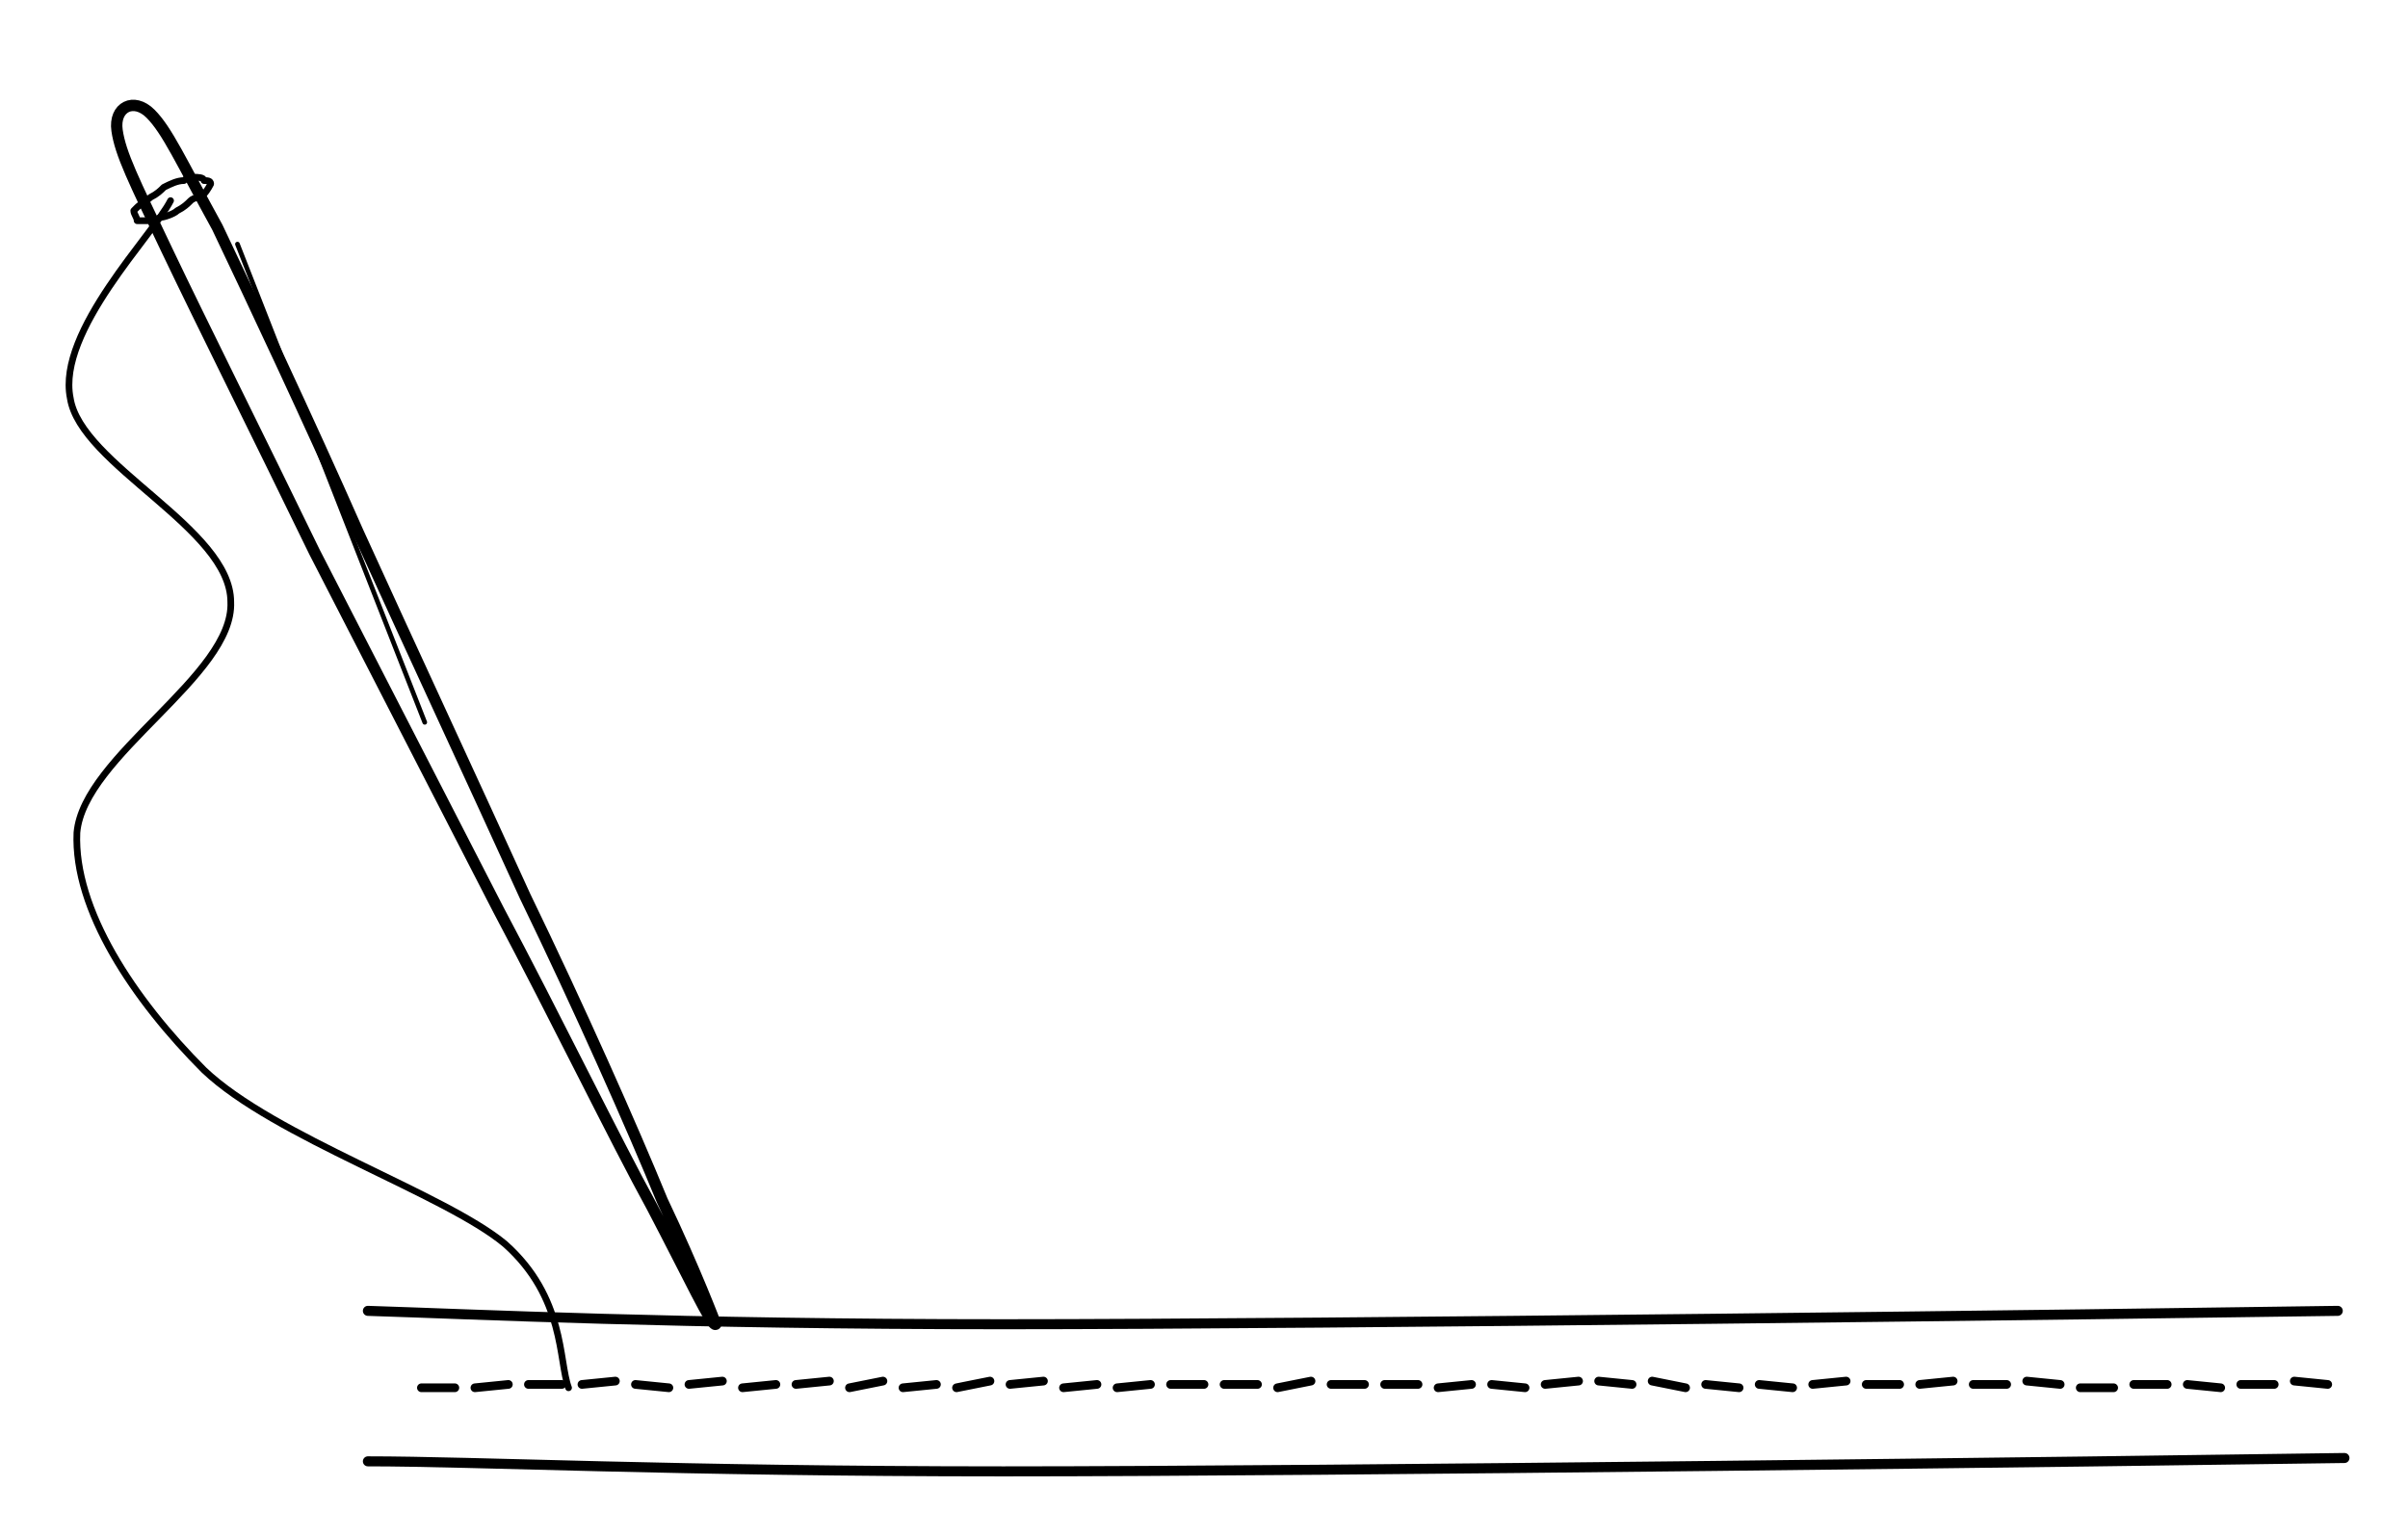
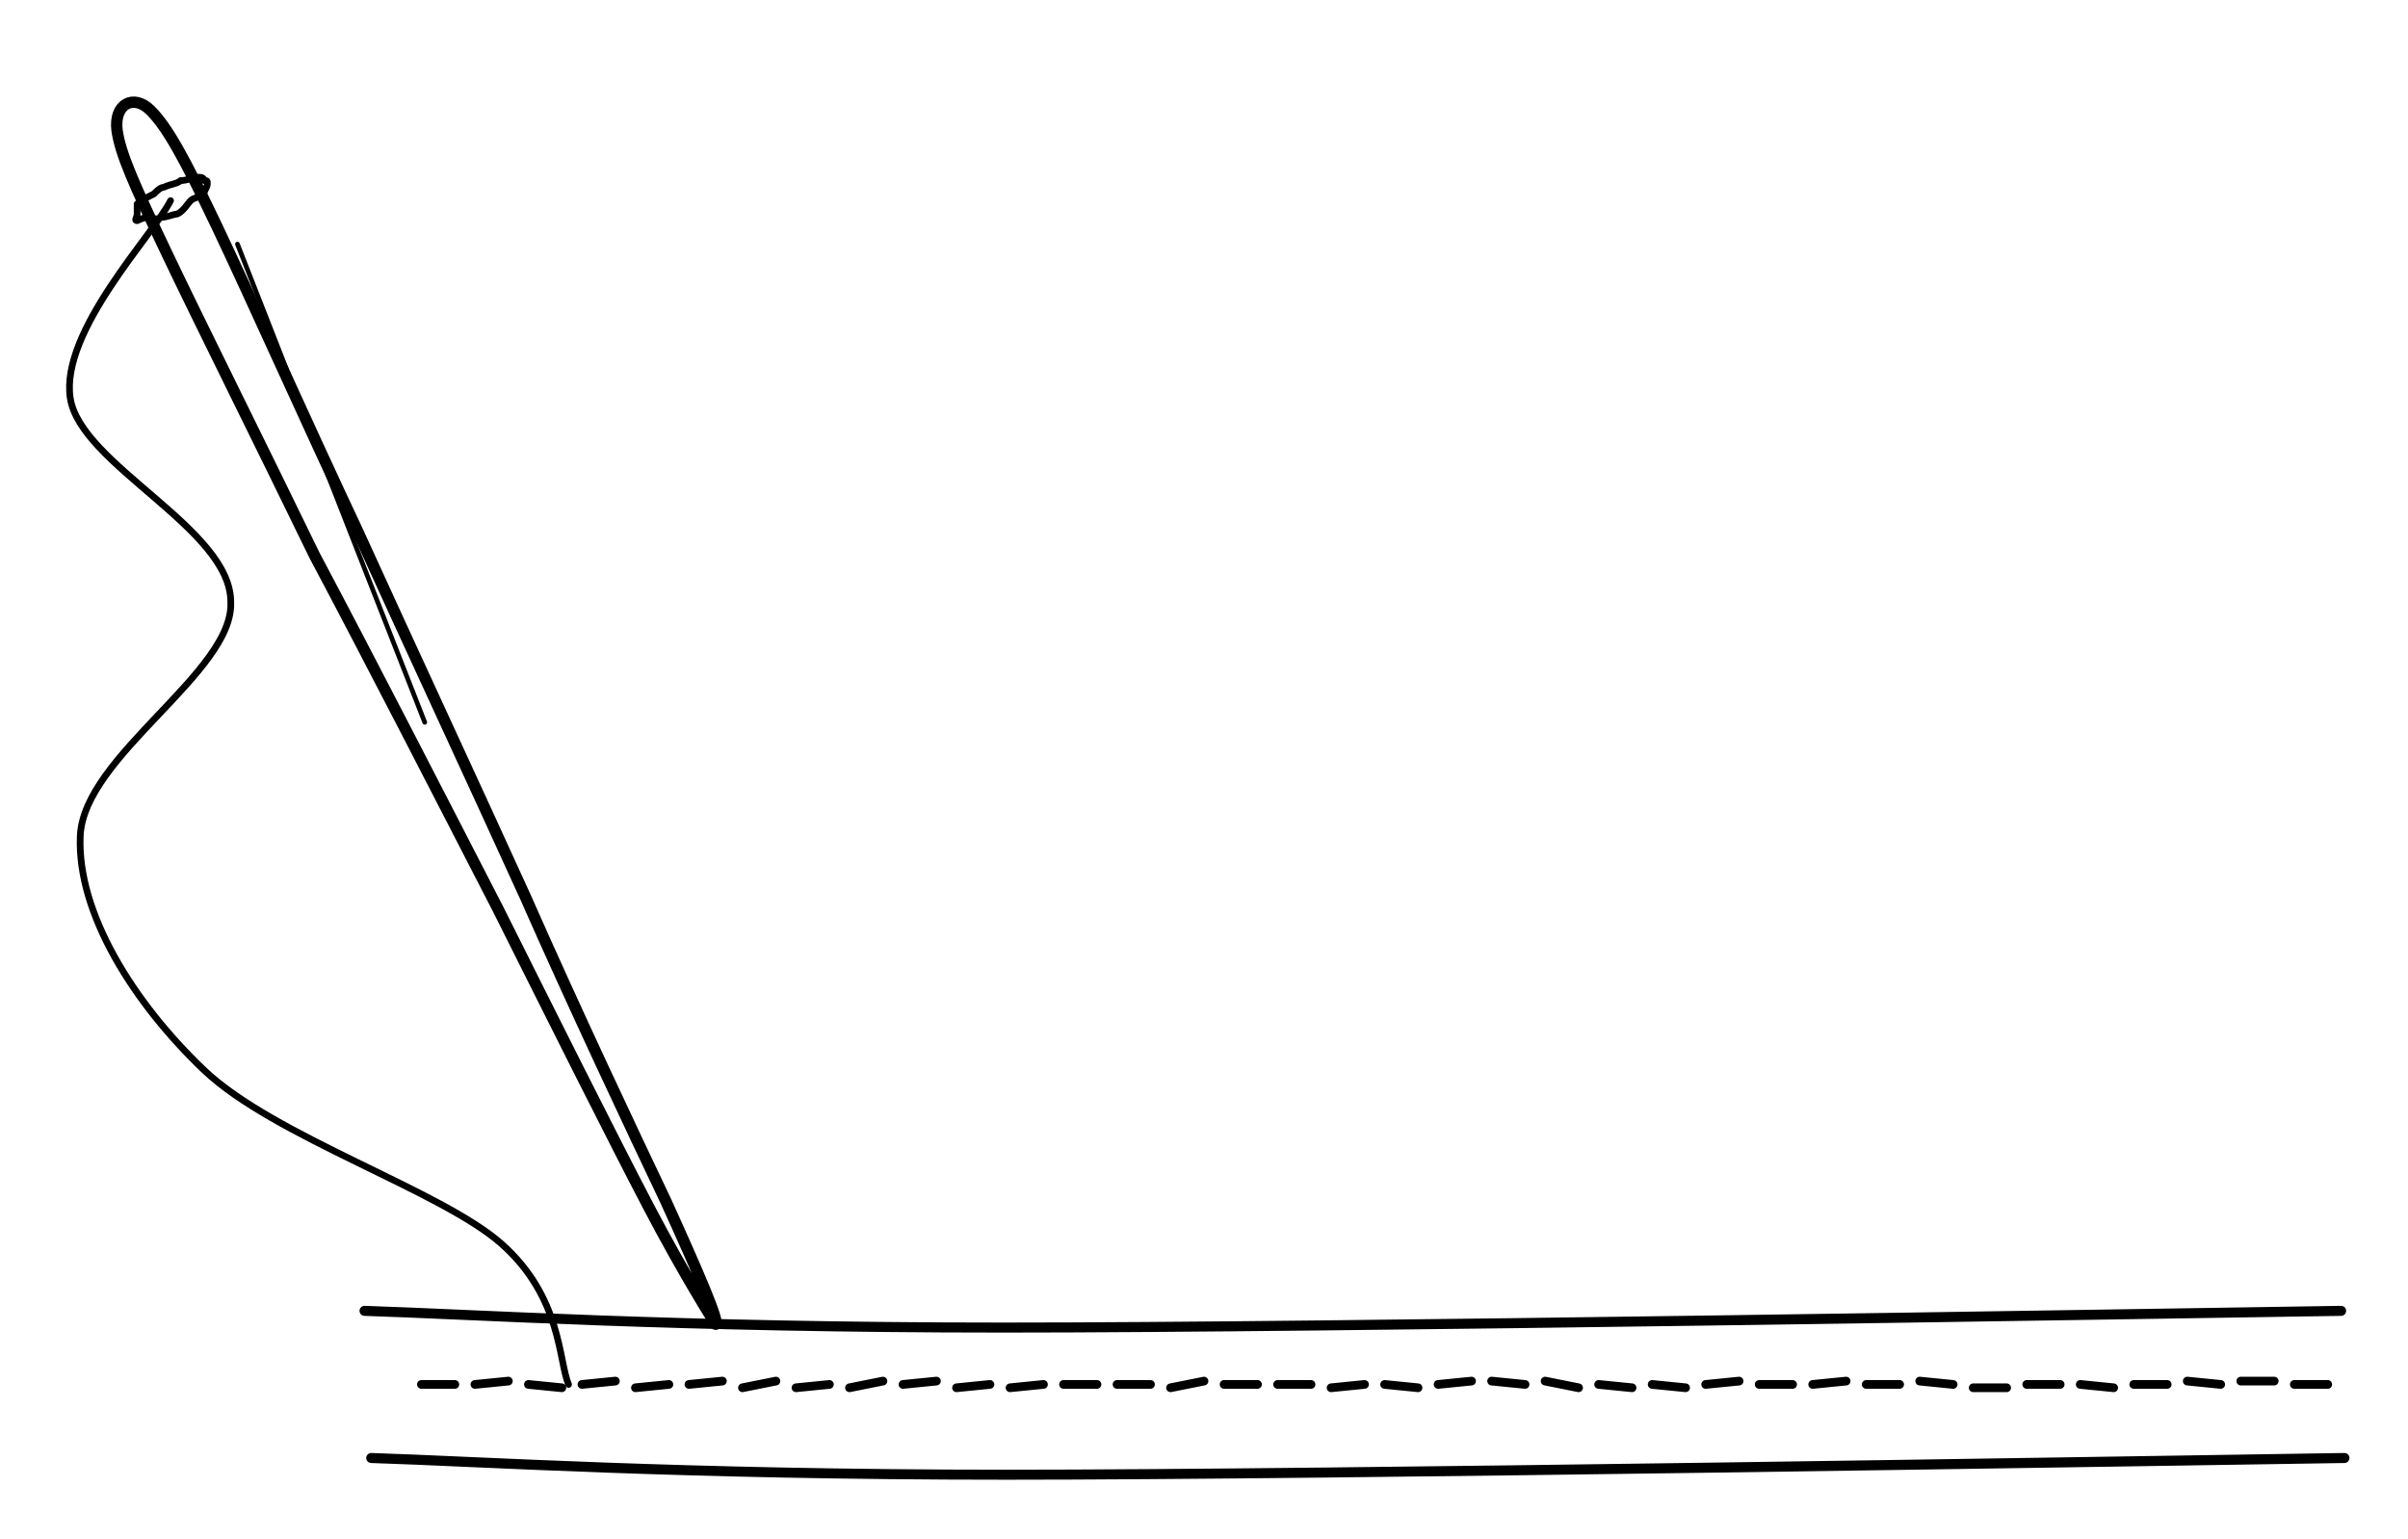
<svg xmlns="http://www.w3.org/2000/svg" viewBox="0 0 720 460" fill="none" stroke="currentColor" stroke-linecap="round" stroke-linejoin="round" aria-hidden="true" focusable="false">
-   <path d="M45 34C50 39 54 48 65 68C75 89 92 125 107 159C122 192 142 235 157 268C173 301 189 337 198 359C208 380 214 396 214 396C213 397 206 382 195 361C184 341 166 304 149 272C132 239 111 198 94 165C78 132 60 96 50 75C40 54 36 46 35 39C34 32 40 29 45 34Z" stroke-width="3.4" />
-   <path d="M53 63C52 64 49 65 48 65C46 66 45 66 44 66C43 66 42 66 41 66C41 65 40 64 40 63C40 63 41 62 41 62C42 61 44 60 45 59C47 58 48 57 49 56C51 55 53 54 55 54C56 53 57 53 58 53C59 53 61 53 61 54C62 54 63 54 63 55C63 55 62 57 61 58C60 59 58 59 57 60C56 61 55 62 53 63Z" stroke-width="2" />
+   <path d="M45 33C50 38 55 47 65 68C75 89 91 125 107 159C122 192 142 235 157 268C172 302 189 338 199 359C209 381 215 395 214 396C214 396 205 382 194 361C183 340 165 304 149 272C132 239 111 198 94 166C78 133 60 97 50 76C40 55 36 46 35 39C34 31 40 28 45 33Z" stroke-width="3.4" />
+   <path d="M53 64C52 64 50 65 48 65C47 66 45 65 44 65C43 65 41 66 41 66C40 66 41 65 41 64C41 63 41 62 41 61C42 60 44 59 46 58C47 57 48 56 49 56C51 55 53 55 54 54C56 54 58 53 59 53C60 53 61 53 61 54C62 54 62 54 62 55C62 56 61 57 61 58C60 59 58 59 57 60C56 61 55 63 53 64Z" stroke-width="2" />
  <line x1="71" y1="73" x2="127" y2="216" stroke-width="1.4" />
-   <path d="M51 60C46 70 17 99 21 119C24 139 69 158 69 180C70 202 25 226 23 249C22 272 40 299 61 320C82 340 133 357 151 372C169 388 167 407 170 415" stroke-width="2" />
-   <path d="M110 392C142 393 202 396 300 396C399 396 633 393 699 392" stroke-width="3" />
-   <path d="M110 437C142 437 202 440 300 440C399 440 634 437 701 436" stroke-width="3" />
-   <line class="stitch" x1="126" y1="415" x2="136" y2="415" stroke-width="2.6" style="--i:0" />
-   <line class="stitch" x1="142" y1="415" x2="152" y2="414" stroke-width="2.6" style="--i:1" />
-   <line class="stitch" x1="158" y1="414" x2="168" y2="414" stroke-width="2.6" style="--i:2" />
+   <path d="M51 60C46 70 18 99 21 119C24 139 69 158 69 180C70 201 25 226 24 250C23 273 40 300 61 320C82 340 132 356 150 372C168 388 167 407 170 414" stroke-width="2" />
+   <path d="M109 392C141 393 202 397 300 397C399 397 634 393 700 392" stroke-width="3" />
+   <path d="M111 436C143 437 203 441 301 441C399 441 634 437 701 436" stroke-width="3" />
+   <line class="stitch" x1="126" y1="414" x2="136" y2="414" stroke-width="2.6" style="--i:0" />
+   <line class="stitch" x1="142" y1="414" x2="152" y2="413" stroke-width="2.6" style="--i:1" />
+   <line class="stitch" x1="158" y1="414" x2="168" y2="415" stroke-width="2.6" style="--i:2" />
  <line class="stitch" x1="174" y1="414" x2="184" y2="413" stroke-width="2.6" style="--i:3" />
-   <line class="stitch" x1="190" y1="414" x2="200" y2="415" stroke-width="2.6" style="--i:4" />
+   <line class="stitch" x1="190" y1="415" x2="200" y2="414" stroke-width="2.6" style="--i:4" />
  <line class="stitch" x1="206" y1="414" x2="216" y2="413" stroke-width="2.6" style="--i:5" />
-   <line class="stitch" x1="222" y1="415" x2="232" y2="414" stroke-width="2.6" style="--i:6" />
-   <line class="stitch" x1="238" y1="414" x2="248" y2="413" stroke-width="2.6" style="--i:7" />
+   <line class="stitch" x1="222" y1="415" x2="232" y2="413" stroke-width="2.6" style="--i:6" />
+   <line class="stitch" x1="238" y1="415" x2="248" y2="414" stroke-width="2.6" style="--i:7" />
  <line class="stitch" x1="254" y1="415" x2="264" y2="413" stroke-width="2.6" style="--i:8" />
-   <line class="stitch" x1="270" y1="415" x2="280" y2="414" stroke-width="2.6" style="--i:9" />
-   <line class="stitch" x1="286" y1="415" x2="296" y2="413" stroke-width="2.6" style="--i:10" />
-   <line class="stitch" x1="302" y1="414" x2="312" y2="413" stroke-width="2.6" style="--i:11" />
-   <line class="stitch" x1="318" y1="415" x2="328" y2="414" stroke-width="2.6" style="--i:12" />
-   <line class="stitch" x1="334" y1="415" x2="344" y2="414" stroke-width="2.6" style="--i:13" />
-   <line class="stitch" x1="350" y1="414" x2="360" y2="414" stroke-width="2.6" style="--i:14" />
+   <line class="stitch" x1="270" y1="414" x2="280" y2="413" stroke-width="2.6" style="--i:9" />
+   <line class="stitch" x1="286" y1="415" x2="296" y2="414" stroke-width="2.6" style="--i:10" />
+   <line class="stitch" x1="302" y1="415" x2="312" y2="414" stroke-width="2.6" style="--i:11" />
+   <line class="stitch" x1="318" y1="414" x2="328" y2="414" stroke-width="2.6" style="--i:12" />
+   <line class="stitch" x1="334" y1="414" x2="344" y2="414" stroke-width="2.6" style="--i:13" />
+   <line class="stitch" x1="350" y1="415" x2="360" y2="413" stroke-width="2.6" style="--i:14" />
  <line class="stitch" x1="366" y1="414" x2="376" y2="414" stroke-width="2.6" style="--i:15" />
-   <line class="stitch" x1="382" y1="415" x2="392" y2="413" stroke-width="2.6" style="--i:16" />
-   <line class="stitch" x1="398" y1="414" x2="408" y2="414" stroke-width="2.6" style="--i:17" />
-   <line class="stitch" x1="414" y1="414" x2="424" y2="414" stroke-width="2.6" style="--i:18" />
-   <line class="stitch" x1="430" y1="415" x2="440" y2="414" stroke-width="2.6" style="--i:19" />
-   <line class="stitch" x1="446" y1="414" x2="456" y2="415" stroke-width="2.6" style="--i:20" />
-   <line class="stitch" x1="462" y1="414" x2="472" y2="413" stroke-width="2.6" style="--i:21" />
-   <line class="stitch" x1="478" y1="413" x2="488" y2="414" stroke-width="2.6" style="--i:22" />
-   <line class="stitch" x1="494" y1="413" x2="504" y2="415" stroke-width="2.6" style="--i:23" />
-   <line class="stitch" x1="510" y1="414" x2="520" y2="415" stroke-width="2.6" style="--i:24" />
-   <line class="stitch" x1="526" y1="414" x2="536" y2="415" stroke-width="2.6" style="--i:25" />
+   <line class="stitch" x1="382" y1="414" x2="392" y2="414" stroke-width="2.6" style="--i:16" />
+   <line class="stitch" x1="398" y1="415" x2="408" y2="414" stroke-width="2.6" style="--i:17" />
+   <line class="stitch" x1="414" y1="414" x2="424" y2="415" stroke-width="2.6" style="--i:18" />
+   <line class="stitch" x1="430" y1="414" x2="440" y2="413" stroke-width="2.6" style="--i:19" />
+   <line class="stitch" x1="446" y1="413" x2="456" y2="414" stroke-width="2.6" style="--i:20" />
+   <line class="stitch" x1="462" y1="413" x2="472" y2="415" stroke-width="2.6" style="--i:21" />
+   <line class="stitch" x1="478" y1="414" x2="488" y2="415" stroke-width="2.6" style="--i:22" />
+   <line class="stitch" x1="494" y1="414" x2="504" y2="415" stroke-width="2.6" style="--i:23" />
+   <line class="stitch" x1="510" y1="414" x2="520" y2="413" stroke-width="2.6" style="--i:24" />
+   <line class="stitch" x1="526" y1="414" x2="536" y2="414" stroke-width="2.6" style="--i:25" />
  <line class="stitch" x1="542" y1="414" x2="552" y2="413" stroke-width="2.6" style="--i:26" />
  <line class="stitch" x1="558" y1="414" x2="568" y2="414" stroke-width="2.6" style="--i:27" />
-   <line class="stitch" x1="574" y1="414" x2="584" y2="413" stroke-width="2.6" style="--i:28" />
-   <line class="stitch" x1="590" y1="414" x2="600" y2="414" stroke-width="2.6" style="--i:29" />
-   <line class="stitch" x1="606" y1="413" x2="616" y2="414" stroke-width="2.6" style="--i:30" />
-   <line class="stitch" x1="622" y1="415" x2="632" y2="415" stroke-width="2.6" style="--i:31" />
+   <line class="stitch" x1="574" y1="413" x2="584" y2="414" stroke-width="2.6" style="--i:28" />
+   <line class="stitch" x1="590" y1="415" x2="600" y2="415" stroke-width="2.6" style="--i:29" />
+   <line class="stitch" x1="606" y1="414" x2="616" y2="414" stroke-width="2.6" style="--i:30" />
+   <line class="stitch" x1="622" y1="414" x2="632" y2="415" stroke-width="2.6" style="--i:31" />
  <line class="stitch" x1="638" y1="414" x2="648" y2="414" stroke-width="2.6" style="--i:32" />
-   <line class="stitch" x1="654" y1="414" x2="664" y2="415" stroke-width="2.6" style="--i:33" />
-   <line class="stitch" x1="670" y1="414" x2="680" y2="414" stroke-width="2.6" style="--i:34" />
-   <line class="stitch" x1="686" y1="413" x2="696" y2="414" stroke-width="2.6" style="--i:35" />
+   <line class="stitch" x1="654" y1="413" x2="664" y2="414" stroke-width="2.6" style="--i:33" />
+   <line class="stitch" x1="670" y1="413" x2="680" y2="413" stroke-width="2.6" style="--i:34" />
+   <line class="stitch" x1="686" y1="414" x2="696" y2="414" stroke-width="2.6" style="--i:35" />
</svg>
